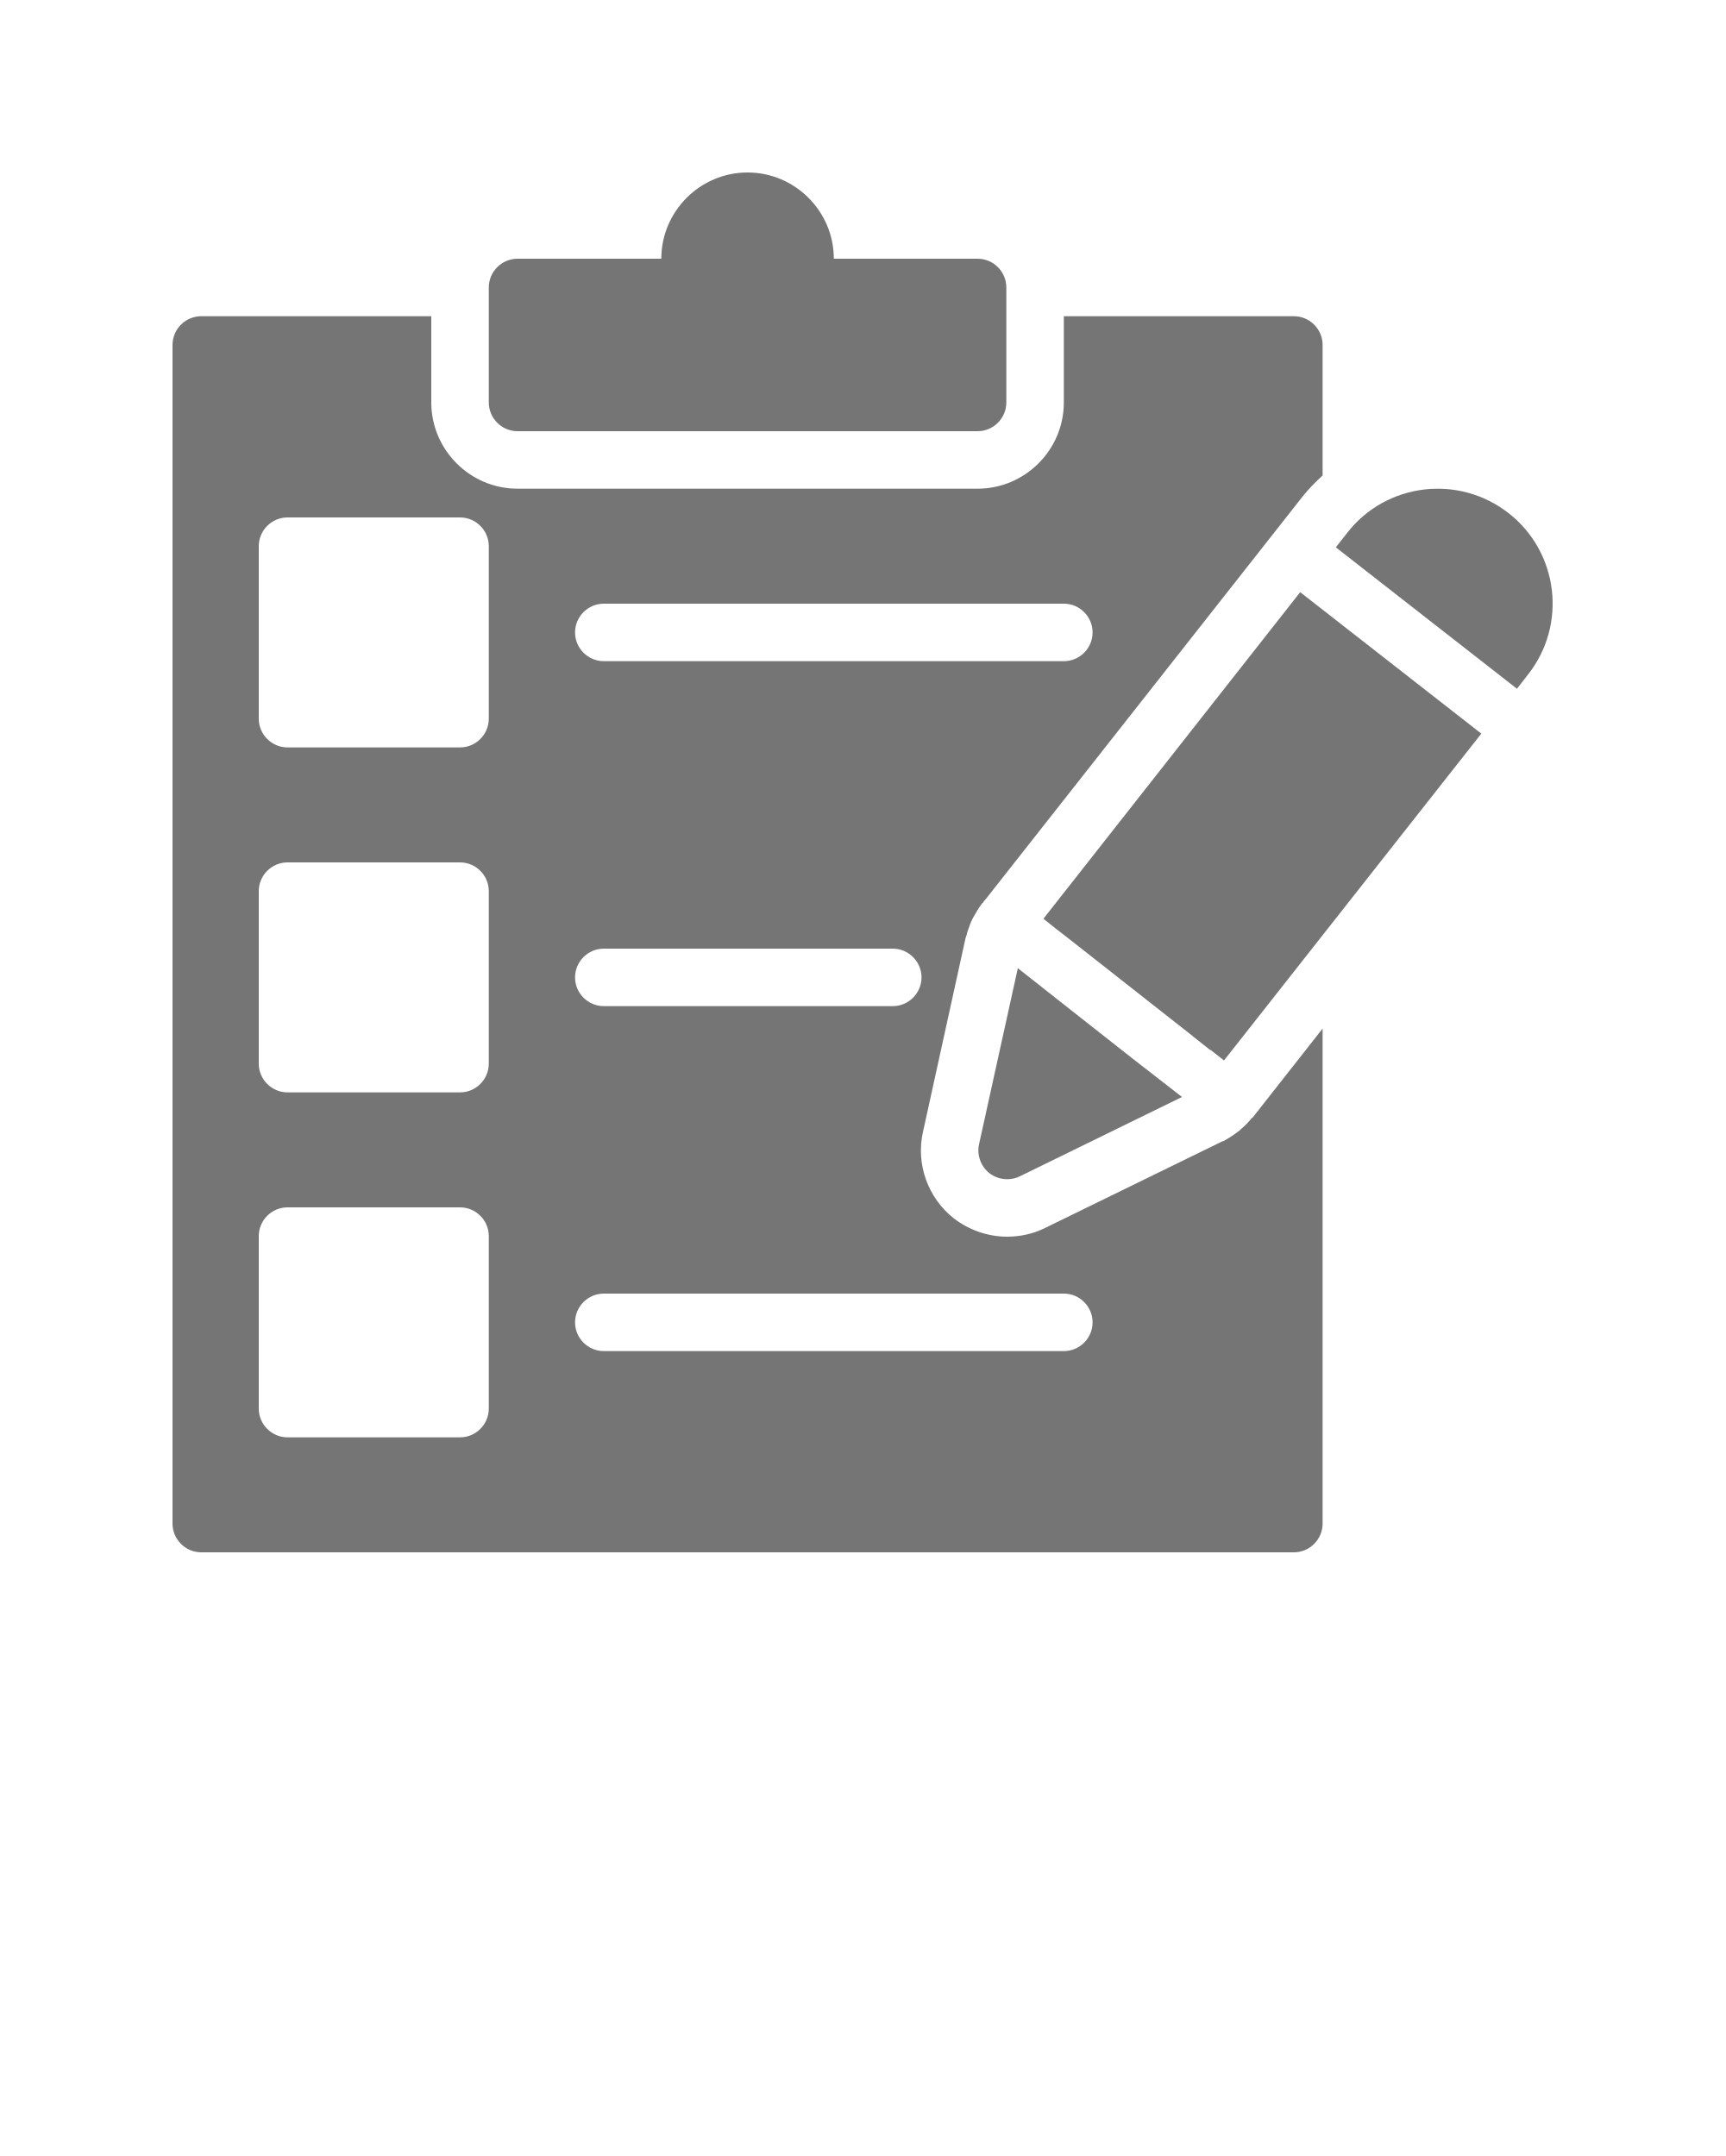
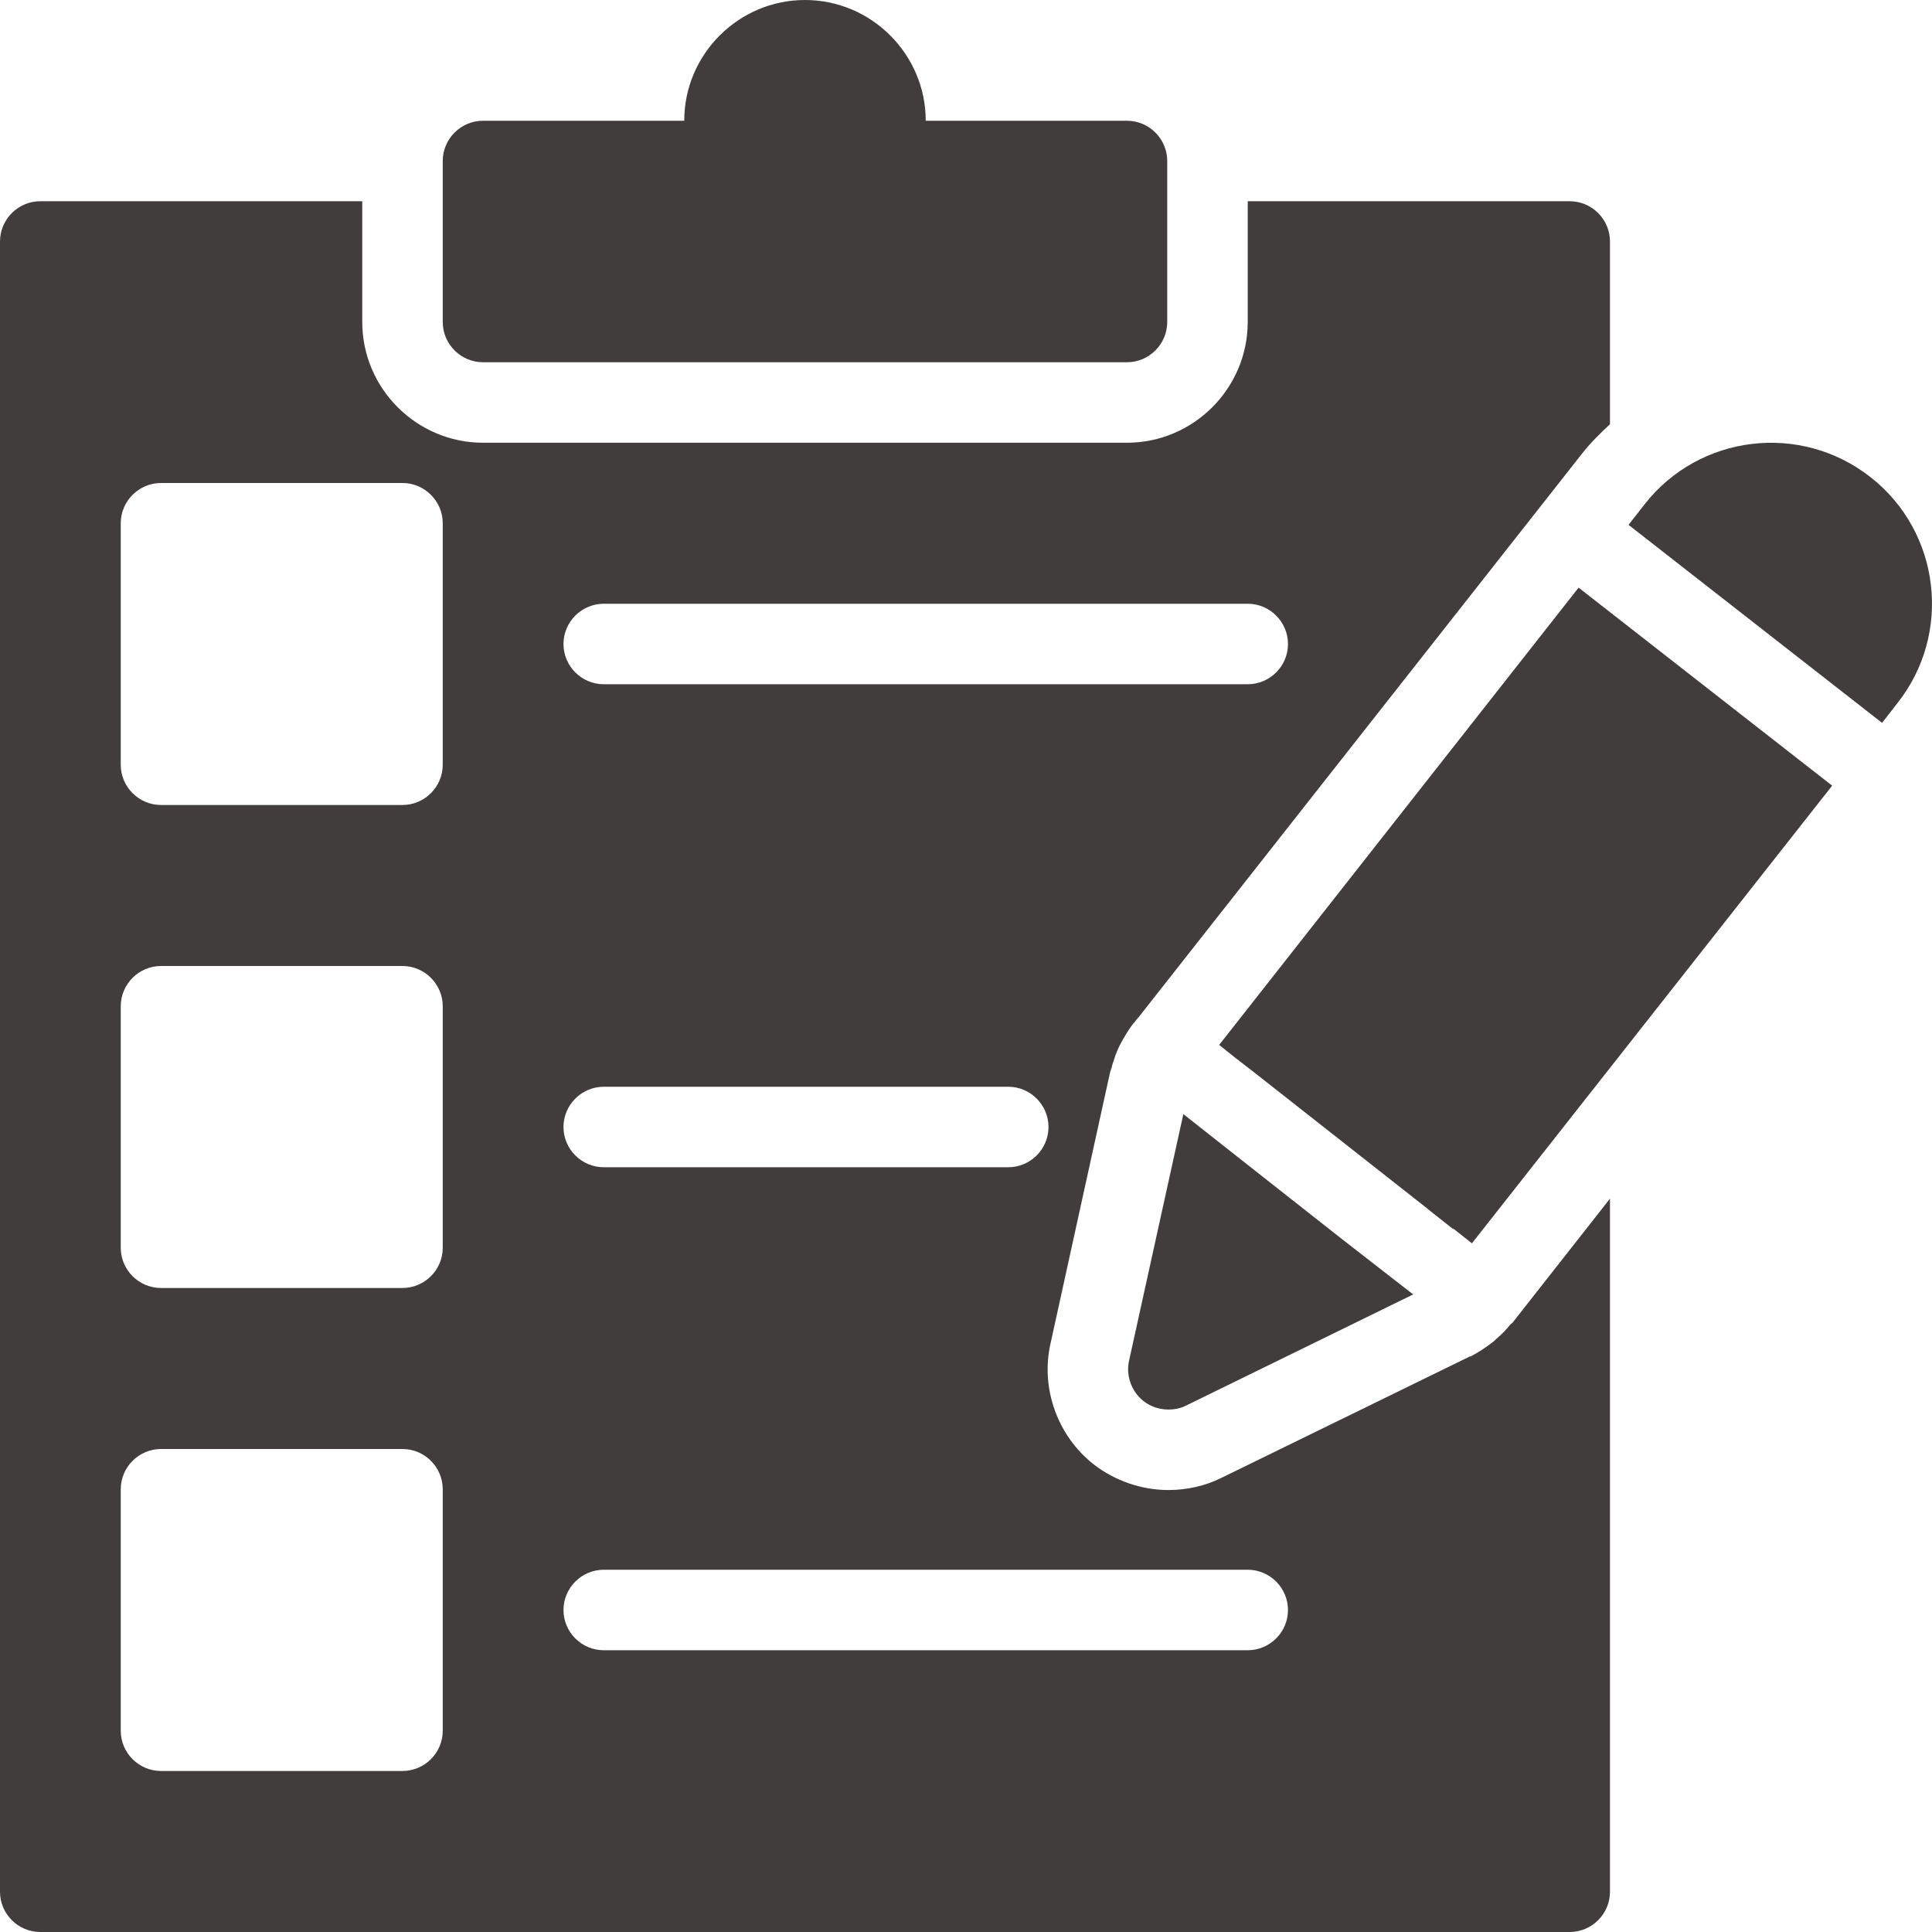
- <svg xmlns="http://www.w3.org/2000/svg" version="1.1" x="0px" y="0px" fill="#757575" viewBox="0 0 60 75" style="enable-background:new 0 0 60 60;" xml:space="preserve">
-   <g>
-     <path d="M35,10v4c0,0.55-0.45,1-1,1H18c-0.55,0-1-0.45-1-1v-4c0-0.55,0.45-1,1-1h5c0-1.65,1.35-3,3-3s3,1.35,3,3h5   C34.55,9,35,9.45,35,10z" />
-     <path d="M36.29,31.96l0.45,0.36c0,0-0.01,0-0.01-0.01l0.54,0.42l4.21,3.31c-0.01,0-0.02-0.01-0.03-0.02l0.67,0.53   c-0.01-0.02-0.02-0.02-0.03-0.04l0.48,0.38l8.95-11.37l-6.3-4.92L36.29,31.96z" />
-     <path d="M52.48,17.86c-1.74-1.37-4.26-1.07-5.62,0.67l-0.4,0.51l6.3,4.92l0.38-0.49C54.51,21.74,54.21,19.22,52.48,17.86z" />
-     <path d="M33.58,32.64c0.01-0.04,0.03-0.08,0.04-0.12c0.01-0.06,0.03-0.11,0.05-0.17c0.04-0.13,0.09-0.26,0.15-0.38   c0.02-0.04,0.04-0.07,0.06-0.11c0.09-0.16,0.18-0.31,0.29-0.45c0.01,0,0.01,0,0.01,0c0.03-0.05,0.07-0.1,0.11-0.14l11-13.98   c0.21-0.27,0.46-0.52,0.71-0.75V12c0-0.55-0.45-1-1-1h-8v3c0,1.65-1.35,3-3,3H18c-1.65,0-3-1.35-3-3v-3H7c-0.55,0-1,0.45-1,1v41   c0,0.55,0.45,1,1,1h38c0.55,0,1-0.45,1-1V35.78l-2.42,3.08c-0.01,0.01-0.03,0.03-0.05,0.04c-0.11,0.14-0.23,0.26-0.36,0.37   c-0.03,0.03-0.06,0.06-0.09,0.08c-0.17,0.13-0.35,0.25-0.54,0.35h-0.01c0,0,0,0-0.01,0l-6.18,3.02c-0.4,0.2-0.86,0.3-1.31,0.3   c-0.67,0-1.33-0.23-1.86-0.64c-0.9-0.71-1.32-1.89-1.07-3L33.58,32.64z M17,49c0,0.55-0.45,1-1,1h-6c-0.55,0-1-0.45-1-1v-6   c0-0.55,0.45-1,1-1h6c0.55,0,1,0.45,1,1V49z M17,37c0,0.55-0.45,1-1,1h-6c-0.55,0-1-0.45-1-1v-6c0-0.55,0.45-1,1-1h6   c0.55,0,1,0.45,1,1V37z M17,25c0,0.55-0.45,1-1,1h-6c-0.55,0-1-0.45-1-1v-6c0-0.55,0.45-1,1-1h6c0.55,0,1,0.45,1,1V25z M21,21h16   c0.55,0,1,0.45,1,1s-0.45,1-1,1H21c-0.55,0-1-0.45-1-1S20.45,21,21,21z M37,45c0.55,0,1,0.45,1,1s-0.45,1-1,1H21   c-0.55,0-1-0.45-1-1s0.45-1,1-1H37z M31.05,35H21c-0.55,0-1-0.45-1-1s0.45-1,1-1h10.05c0.55,0,1,0.45,1,1S31.6,35,31.05,35z" />
-     <path d="M34.41,40.81c0.18,0.14,0.4,0.21,0.62,0.21c0.15,0,0.3-0.03,0.44-0.1l5.64-2.76l-1.75-1.36l-2.21-1.74l-1.75-1.38   l-1.35,6.13C33.97,40.18,34.11,40.57,34.41,40.81z" />
-   </g>
+ <svg xmlns="http://www.w3.org/2000/svg" width="50" height="50" viewBox="0 0 50 50" fill="none">
+   <path d="M30.208 4.167V8.333C30.208 8.906 29.739 9.375 29.166 9.375H12.5C11.927 9.375 11.458 8.906 11.458 8.333V4.167C11.458 3.594 11.927 3.125 12.5 3.125H17.708C17.708 1.406 19.114 0 20.833 0C22.552 0 23.958 1.406 23.958 3.125H29.166C29.739 3.125 30.208 3.594 30.208 4.167Z" fill="#423D3D" />
+   <path d="M31.552 27.042L32.021 27.417C32.021 27.417 32.01 27.417 32.01 27.406L32.573 27.844L36.958 31.292C36.948 31.292 36.937 31.281 36.927 31.271L37.625 31.823C37.614 31.802 37.604 31.802 37.593 31.781L38.093 32.177L47.416 20.333L40.854 15.208L31.552 27.042Z" fill="#423D3D" />
+   <path d="M48.416 12.354C46.604 10.927 43.979 11.24 42.562 13.052L42.146 13.583L48.708 18.708L49.104 18.198C50.531 16.396 50.218 13.771 48.416 12.354Z" fill="#423D3D" />
+   <path d="M28.729 27.75C28.739 27.708 28.76 27.667 28.771 27.625C28.781 27.562 28.802 27.51 28.823 27.448C28.864 27.312 28.916 27.177 28.979 27.052C29 27.01 29.021 26.979 29.041 26.938C29.135 26.771 29.229 26.615 29.344 26.469C29.354 26.469 29.354 26.469 29.354 26.469C29.385 26.417 29.427 26.365 29.469 26.323L40.927 11.76C41.146 11.479 41.406 11.219 41.666 10.979V6.25C41.666 5.677 41.198 5.208 40.625 5.208H32.291V8.333C32.291 10.052 30.885 11.458 29.166 11.458H12.5C10.781 11.458 9.375 10.052 9.375 8.333V5.208H1.042C0.469 5.208 0 5.677 0 6.25V48.958C0 49.531 0.469 50 1.042 50H40.625C41.198 50 41.666 49.531 41.666 48.958V31.021L39.146 34.229C39.135 34.24 39.114 34.26 39.093 34.271C38.979 34.417 38.854 34.542 38.718 34.656C38.687 34.688 38.656 34.719 38.625 34.74C38.448 34.875 38.26 35 38.062 35.104H38.052C38.052 35.104 38.052 35.104 38.041 35.104L31.604 38.25C31.187 38.458 30.708 38.562 30.239 38.562C29.541 38.562 28.854 38.323 28.302 37.896C27.364 37.156 26.927 35.927 27.187 34.771L28.729 27.75ZM11.458 44.792C11.458 45.365 10.989 45.833 10.417 45.833H4.167C3.594 45.833 3.125 45.365 3.125 44.792V38.542C3.125 37.969 3.594 37.5 4.167 37.5H10.417C10.989 37.5 11.458 37.969 11.458 38.542V44.792ZM11.458 32.292C11.458 32.865 10.989 33.333 10.417 33.333H4.167C3.594 33.333 3.125 32.865 3.125 32.292V26.042C3.125 25.469 3.594 25 4.167 25H10.417C10.989 25 11.458 25.469 11.458 26.042V32.292ZM11.458 19.792C11.458 20.365 10.989 20.833 10.417 20.833H4.167C3.594 20.833 3.125 20.365 3.125 19.792V13.542C3.125 12.969 3.594 12.5 4.167 12.5H10.417C10.989 12.5 11.458 12.969 11.458 13.542V19.792ZM15.625 15.625H32.291C32.864 15.625 33.333 16.094 33.333 16.667C33.333 17.24 32.864 17.708 32.291 17.708H15.625C15.052 17.708 14.583 17.24 14.583 16.667C14.583 16.094 15.052 15.625 15.625 15.625ZM32.291 40.625C32.864 40.625 33.333 41.094 33.333 41.667C33.333 42.24 32.864 42.708 32.291 42.708H15.625C15.052 42.708 14.583 42.24 14.583 41.667C14.583 41.094 15.052 40.625 15.625 40.625H32.291ZM26.094 30.208H15.625C15.052 30.208 14.583 29.74 14.583 29.167C14.583 28.594 15.052 28.125 15.625 28.125H26.094C26.666 28.125 27.135 28.594 27.135 29.167C27.135 29.74 26.666 30.208 26.094 30.208Z" fill="#423D3D" />
+   <path d="M29.594 36.26C29.781 36.406 30.01 36.479 30.239 36.479C30.396 36.479 30.552 36.448 30.698 36.375L36.573 33.5L34.75 32.083L32.448 30.271L30.625 28.833L29.219 35.219C29.135 35.604 29.281 36.01 29.594 36.26Z" fill="#423D3D" />
</svg>
